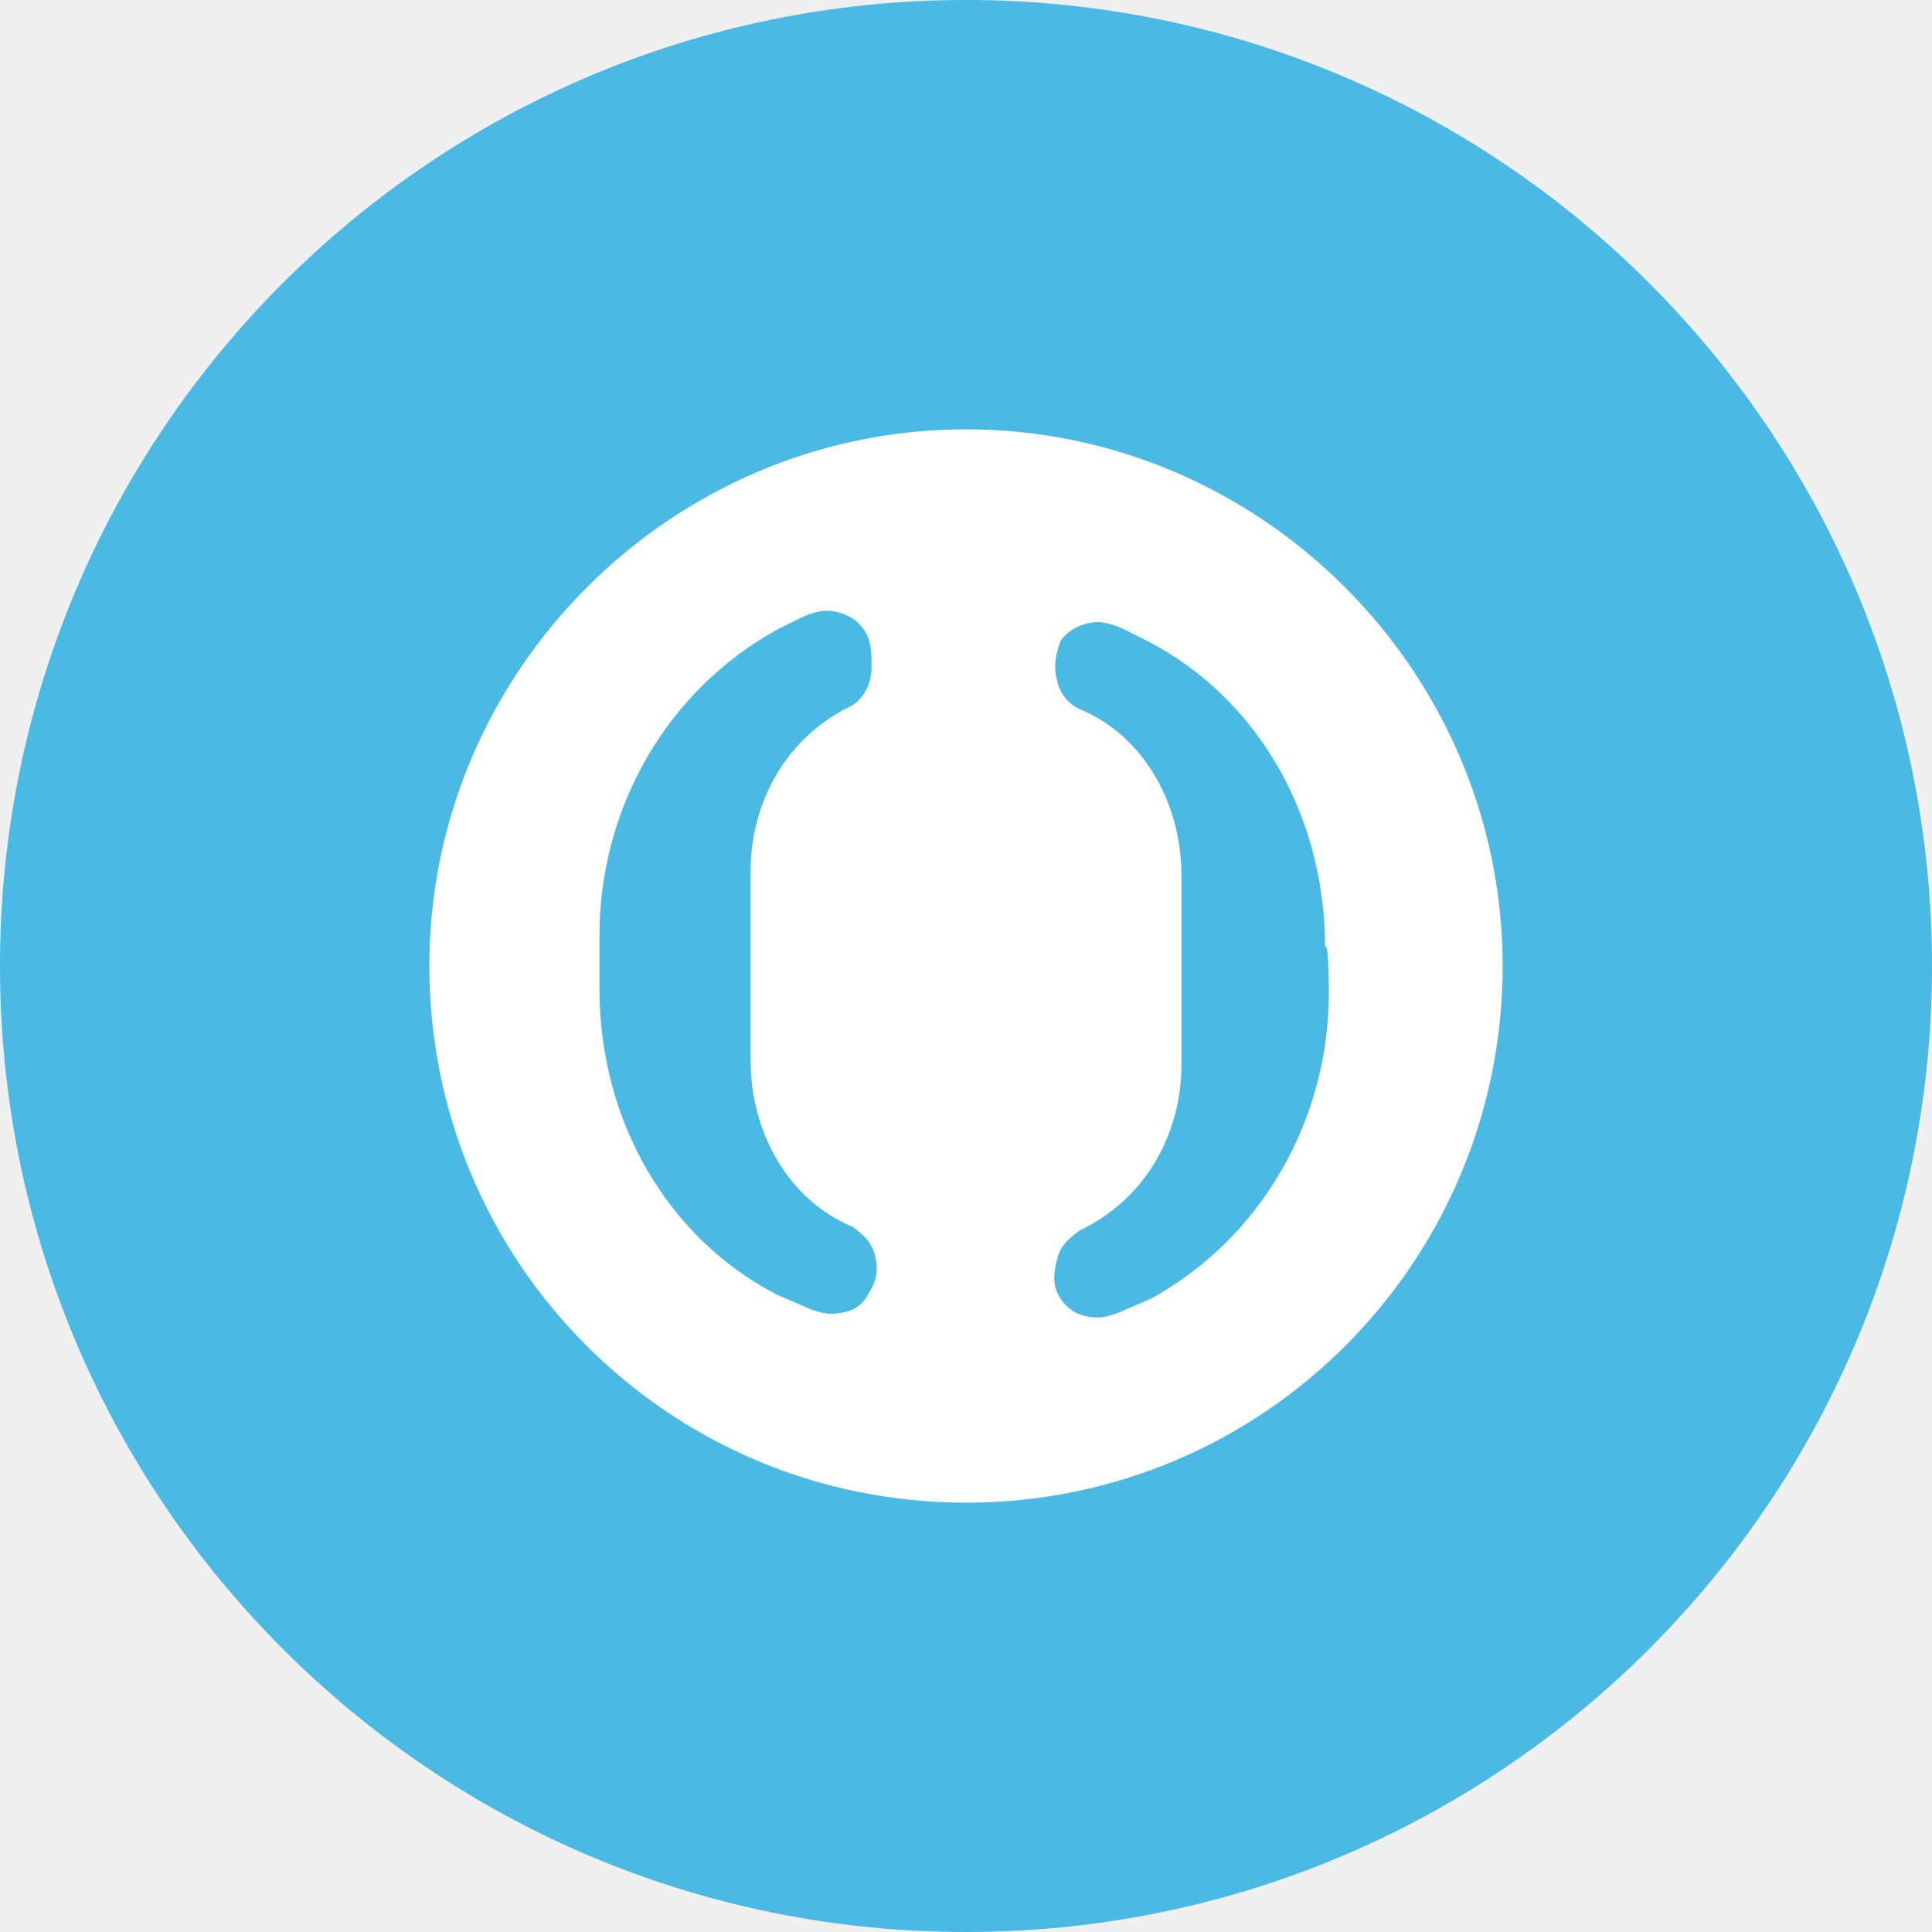
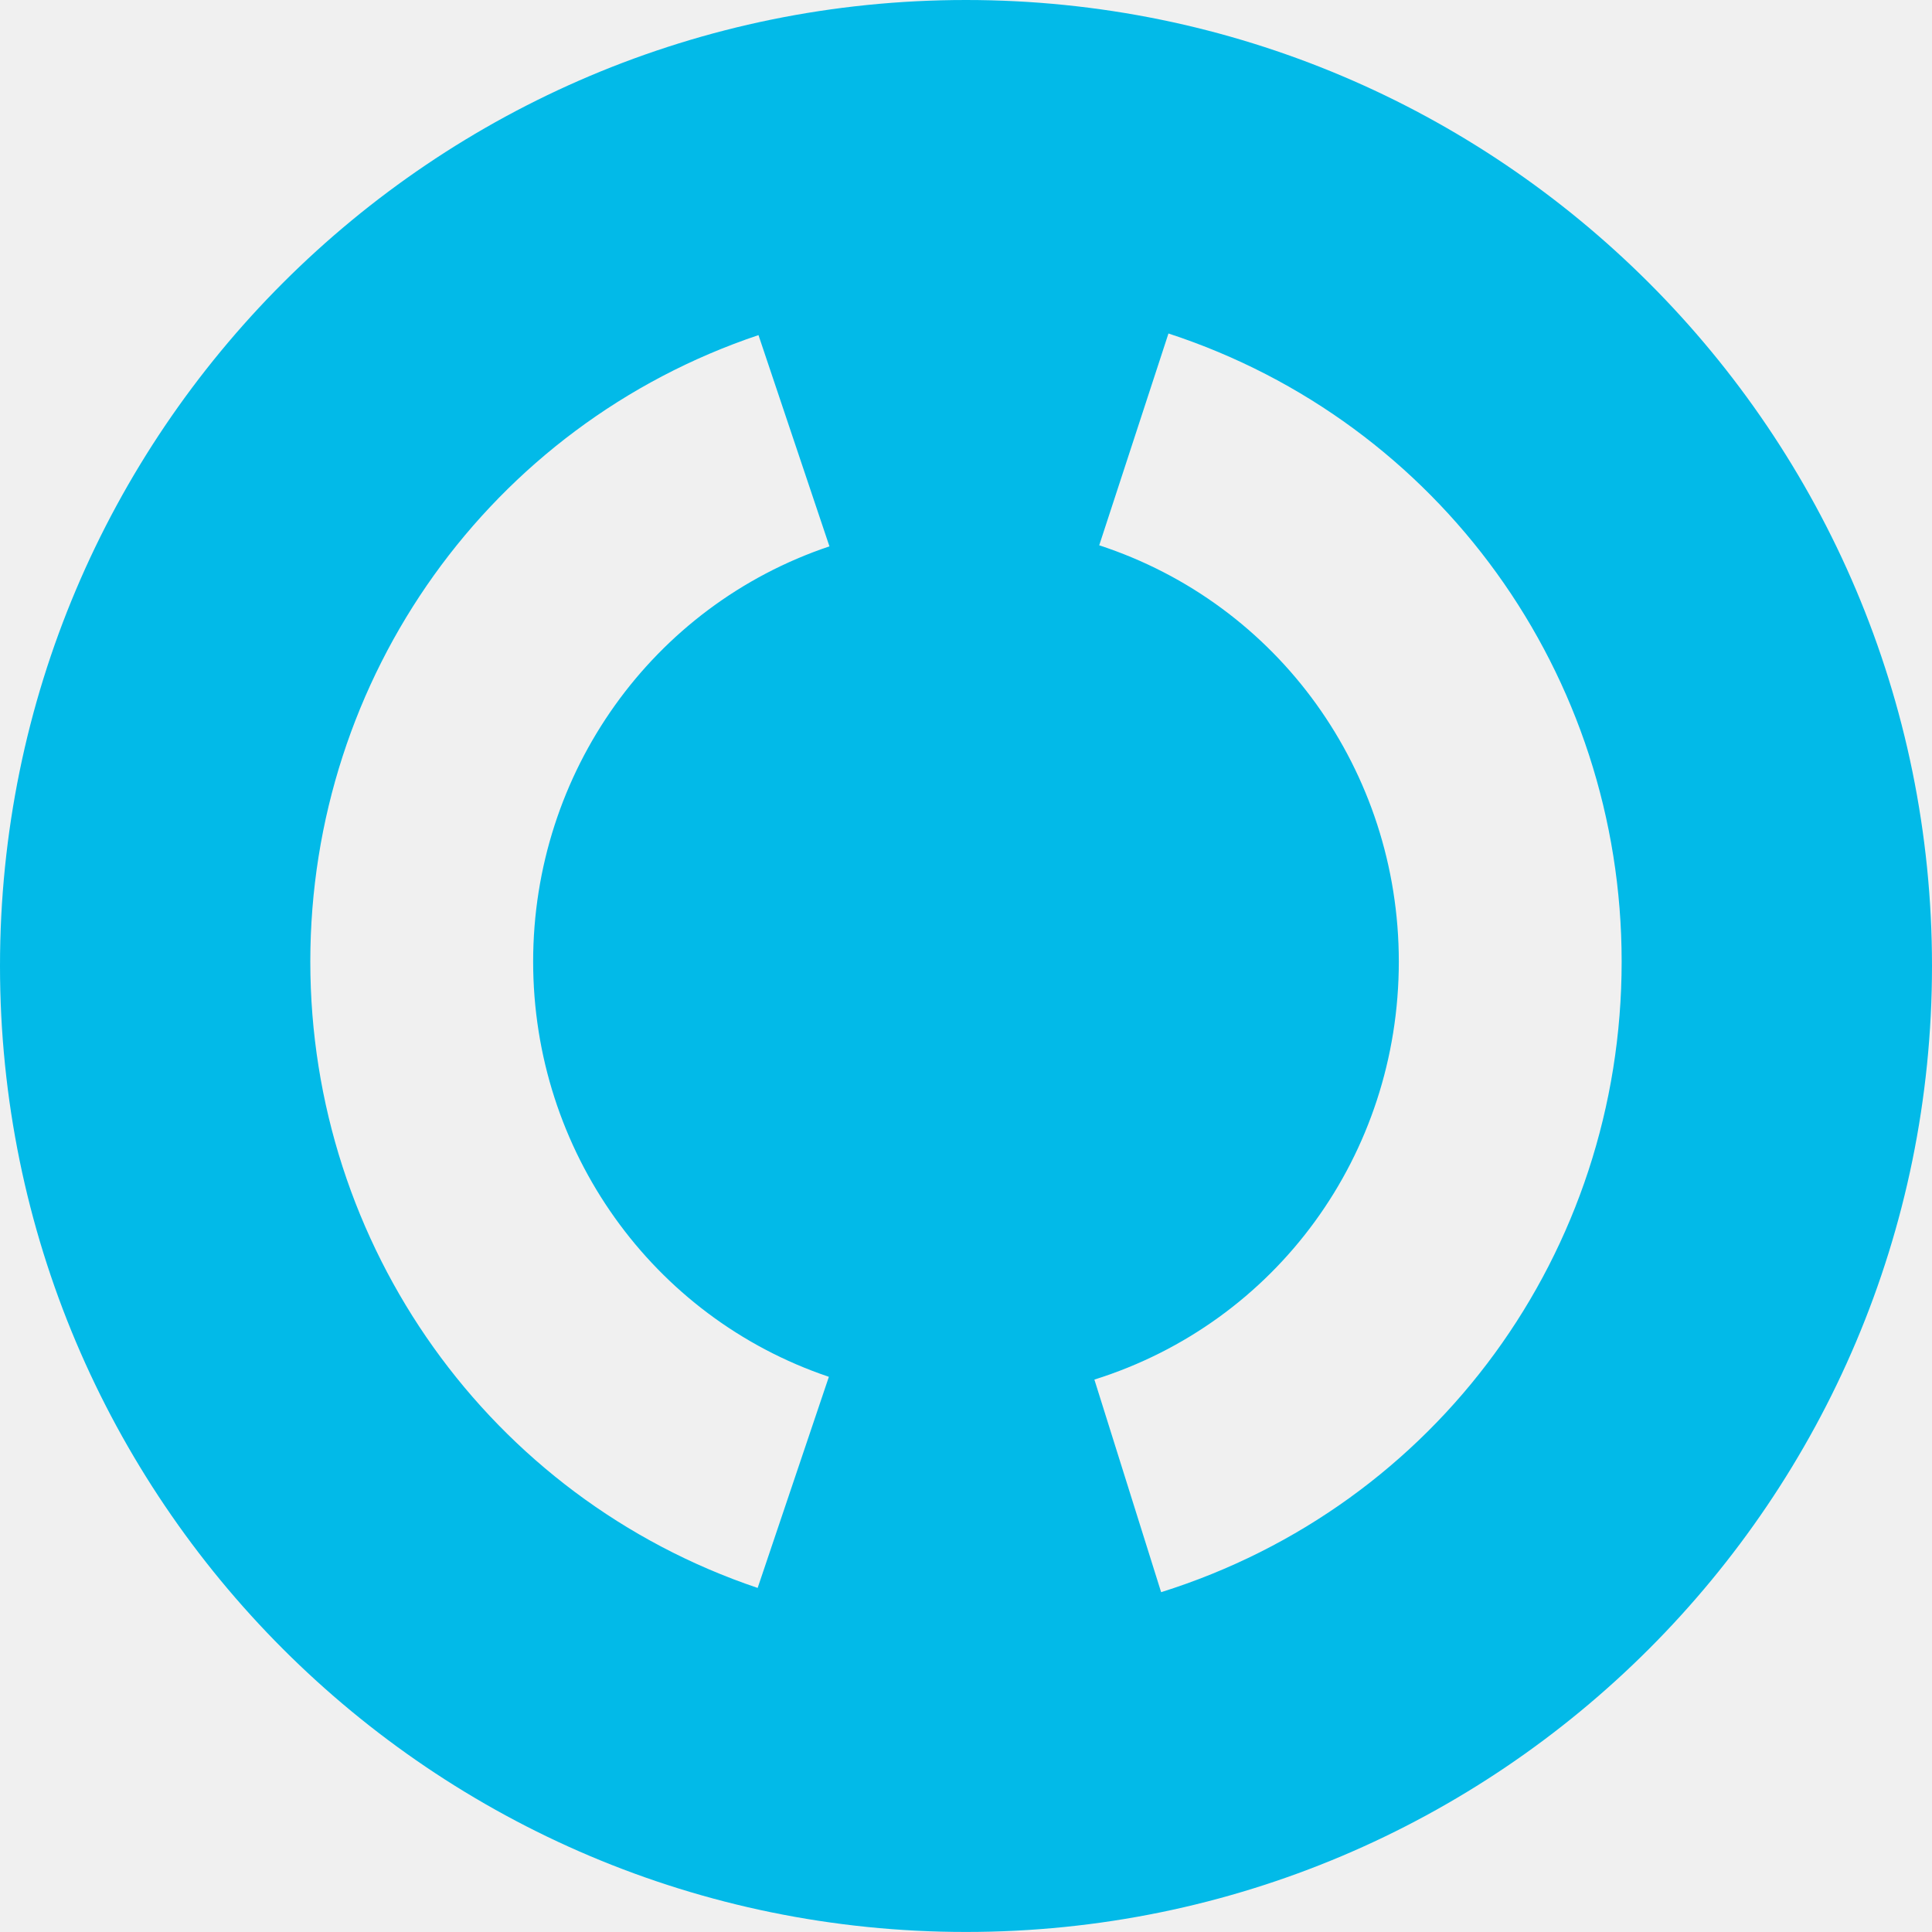
- <svg xmlns="http://www.w3.org/2000/svg" width="54" height="54">
-   <path fill="#4ab9e4" d="M0 27a27 27 0 1 1 54 0 27 27 0 1 1-54 0" />
-   <path fill="#fff" d="M27 12c-8.239 0-15 6.761-15 15s6.655 15 15 15 15-6.761 15-15-6.761-15-15-15m-2.746 24.19c-.211.423-.634.528-1.056.528-.211 0-.528-.106-.739-.211l-.739-.317c-3.063-1.585-4.965-4.859-4.965-8.556v-1.479c0-3.592 1.901-6.866 4.965-8.556l.634-.317c.211-.106.528-.211.739-.211.423 0 .845.211 1.056.528s.211.634.211 1.056c0 .739-.528 1.056-.528 1.056-1.796.845-2.852 2.641-2.852 4.648v5.282c0 2.007 1.056 3.908 2.852 4.648.106.106.528.317.634.845.104.422-.001.739-.212 1.056m7.922.106-.739.317c-.211.106-.528.211-.739.211-.528 0-.845-.211-1.056-.528s-.211-.634-.106-1.056c.106-.528.528-.739.634-.845 1.796-.845 2.852-2.641 2.852-4.648v-5.282c0-2.007-1.056-3.908-2.852-4.648 0 0-.528-.211-.634-.845-.106-.423 0-.739.106-1.056.211-.317.634-.528 1.056-.528.211 0 .528.106.739.211l.634.317c3.063 1.585 4.965 4.859 4.965 8.556.106-.211.106 1.268.106 1.268-.001 3.591-1.903 6.866-4.966 8.556" />
+ <svg xmlns="http://www.w3.org/2000/svg" width="44" height="44" viewBox="0 0 44 44">
+   <path fill="#02bae8" d="M21.998 0C9.849 0 0 9.849 0 21.997c0 12.148 9.849 22.002 21.998 22.002C34.146 43.999 44 34.145 44 21.997 44 9.849 34.146 0 21.998 0m-3.121 31.356-1.622 4.808C11.161 34.109 7.067 28.377 7.067 21.9c0-6.484 4.102-12.218 10.207-14.268l1.616 4.811c-4.036 1.355-6.748 5.155-6.748 9.457 0 4.297 2.707 8.097 6.735 9.456m7.567 4.905-1.52-4.842c4.147-1.301 6.933-5.127 6.933-9.519 0-4.337-2.742-8.147-6.823-9.481l1.577-4.824c6.173 2.018 10.321 7.767 10.321 14.305 0 6.621-4.215 12.393-10.489 14.361" />
</svg>
